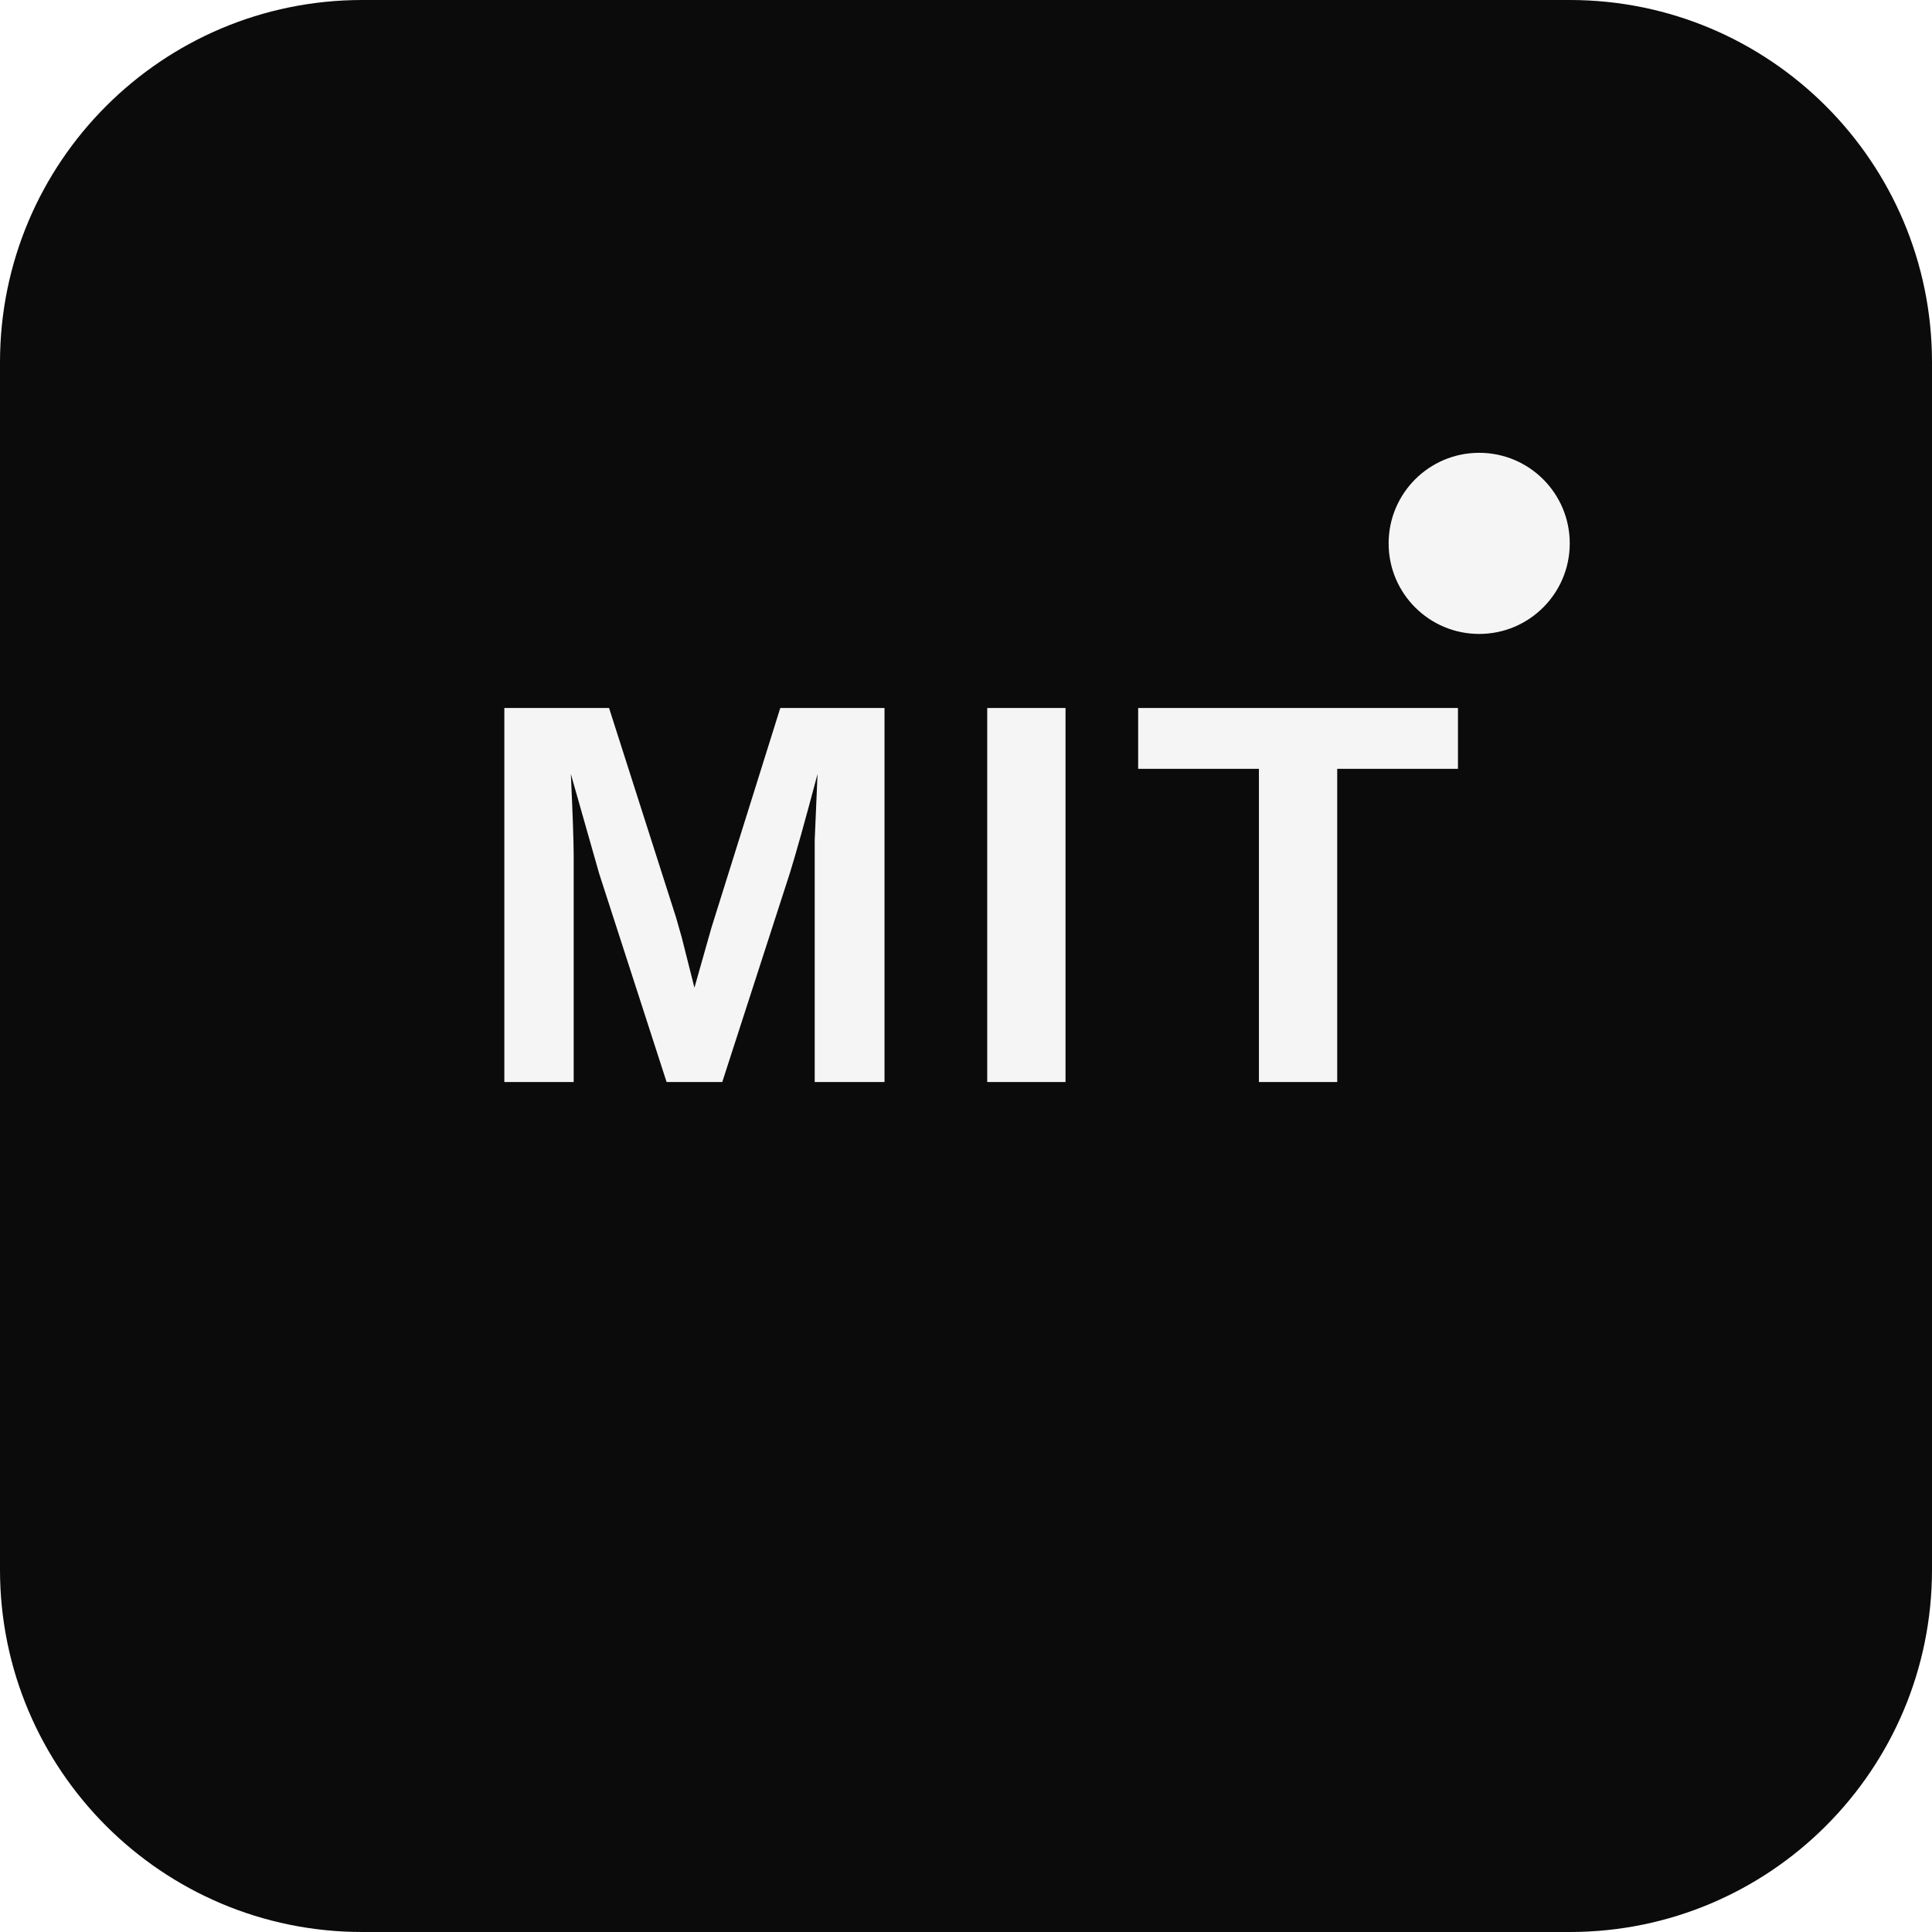
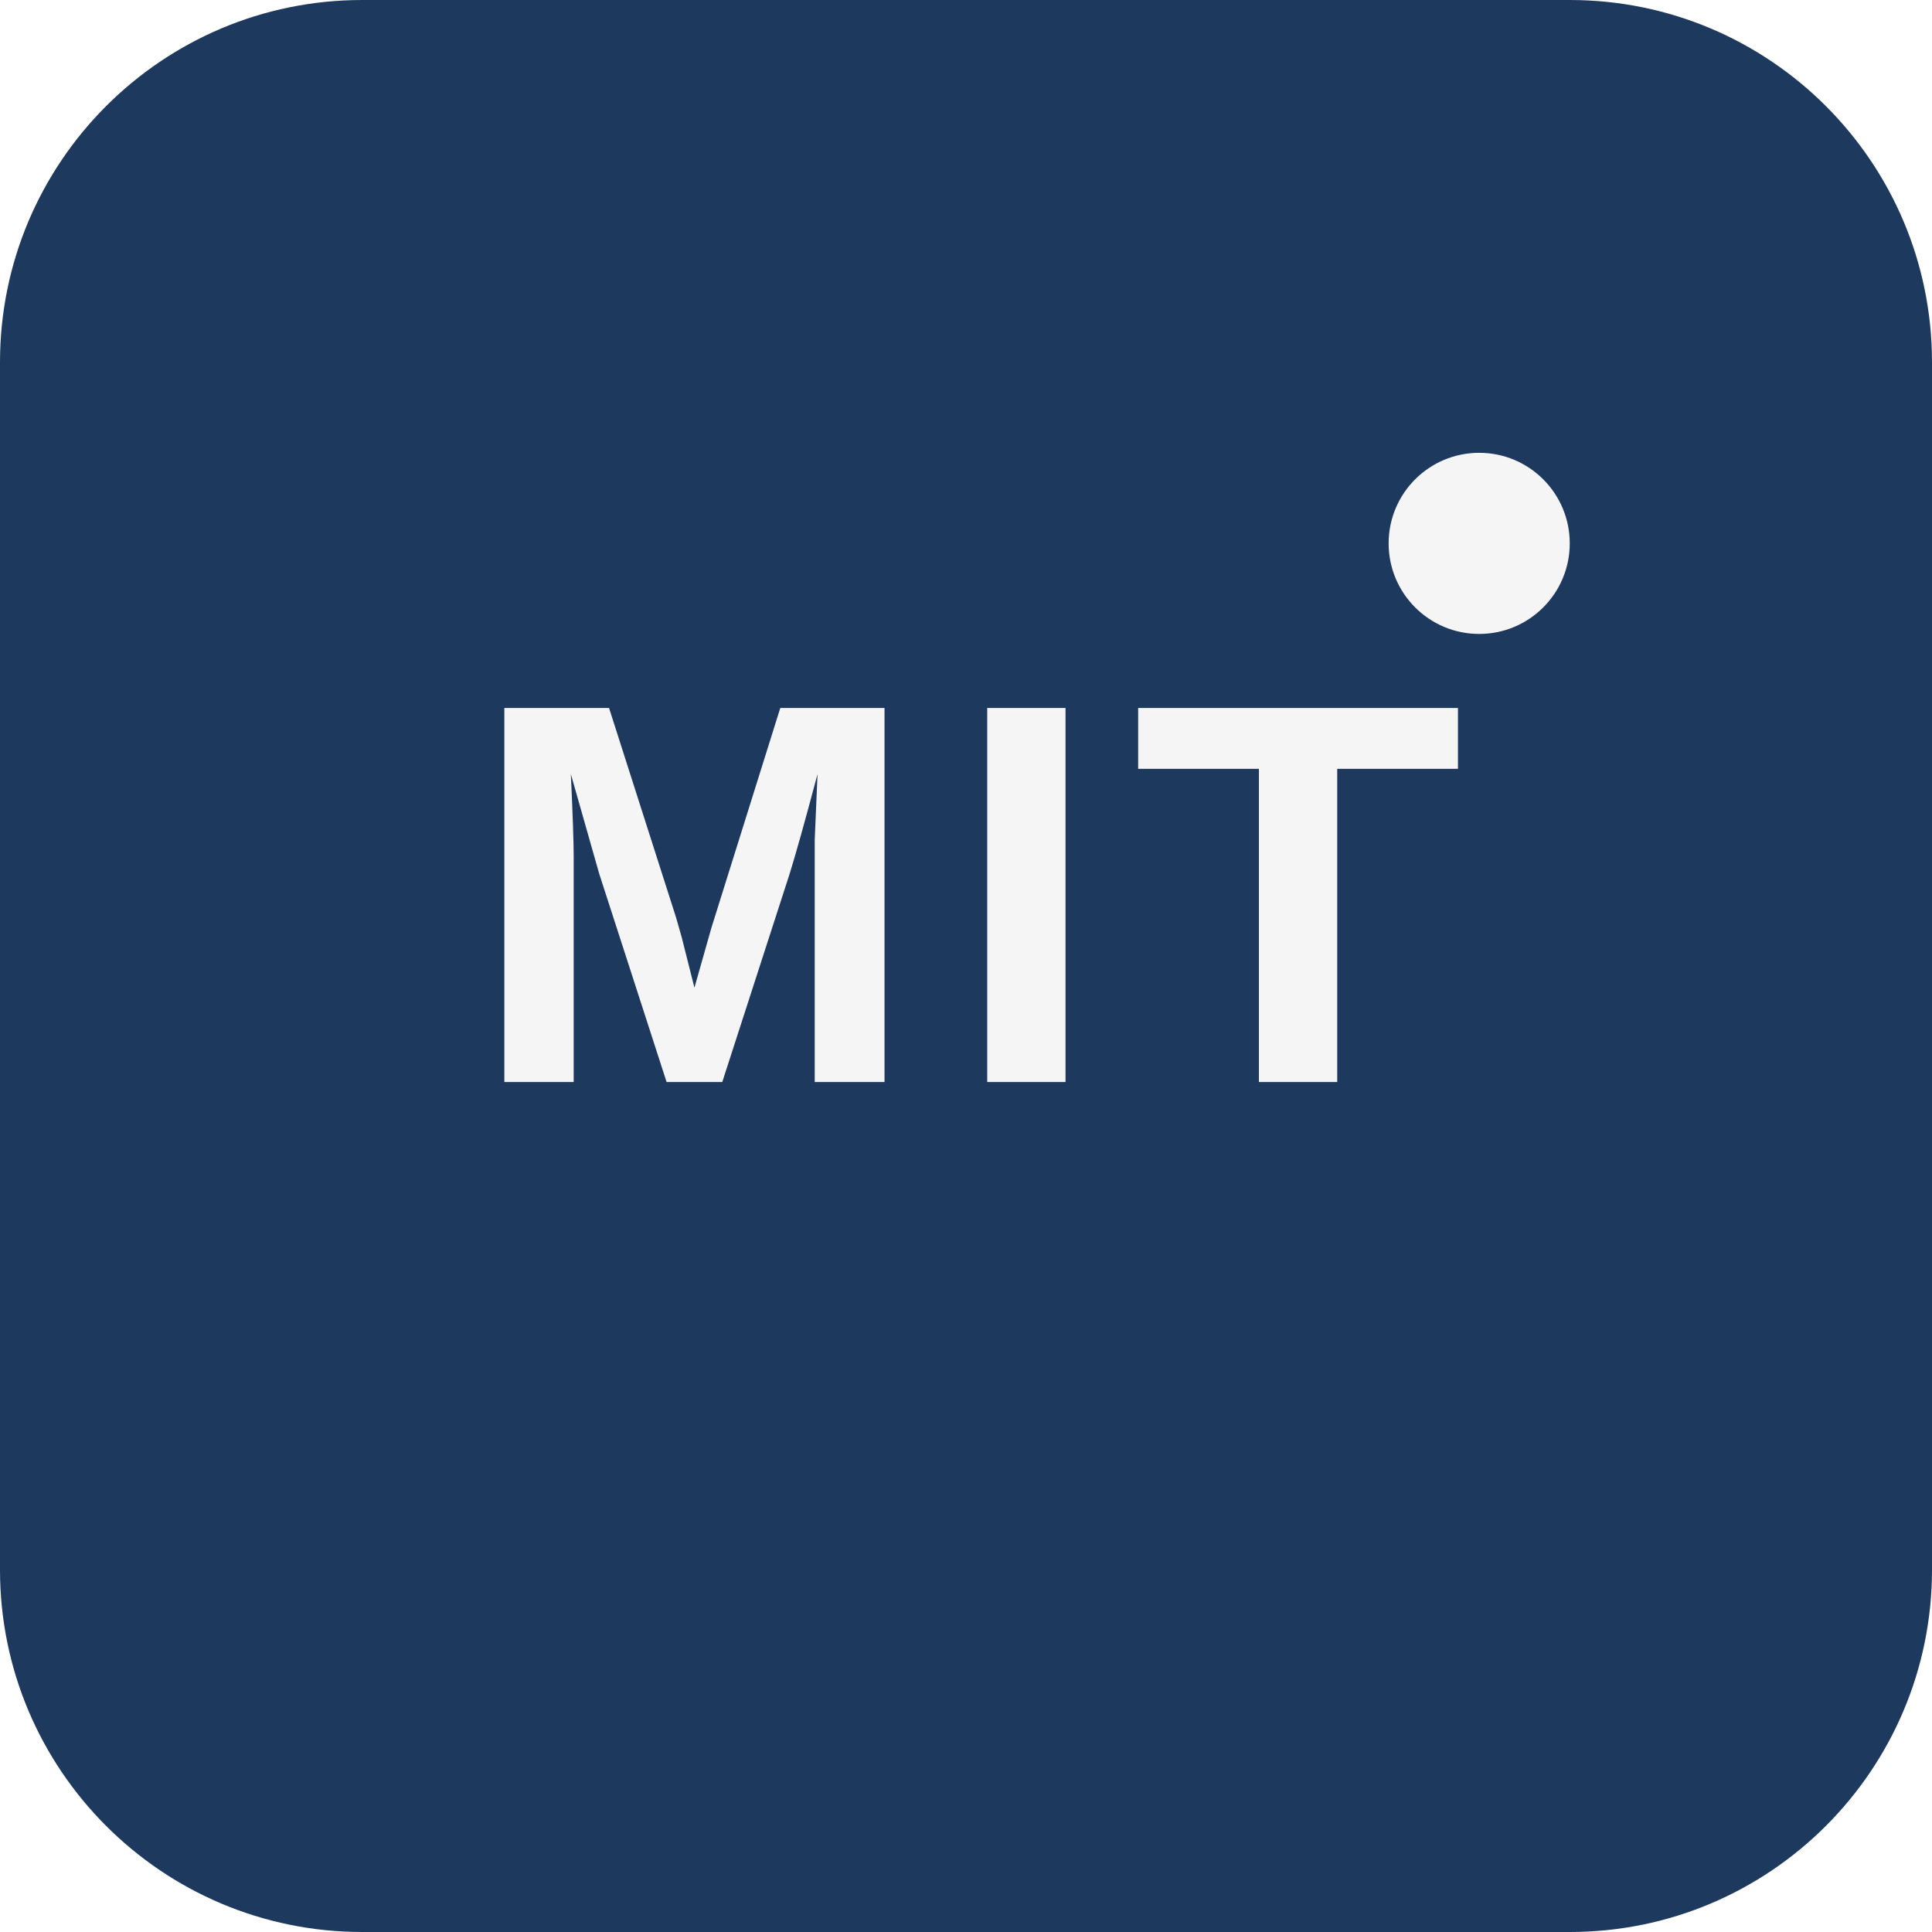
<svg xmlns="http://www.w3.org/2000/svg" viewBox="0 0 64 64" role="img" aria-label="MIT logo">
-   <rect width="64" height="64" rx="12" fill="#0b0b0b" />
+   <rect width="64" height="64" rx="12" fill="#1e395e" />
  <text x="50%" y="56%" text-anchor="middle" font-family="Arial, Helvetica, sans-serif" font-size="18" font-weight="700" letter-spacing="1" fill="#f5f5f5">MIT</text>
  <circle cx="49" cy="18" r="3" fill="#f5f5f5" />
</svg>
